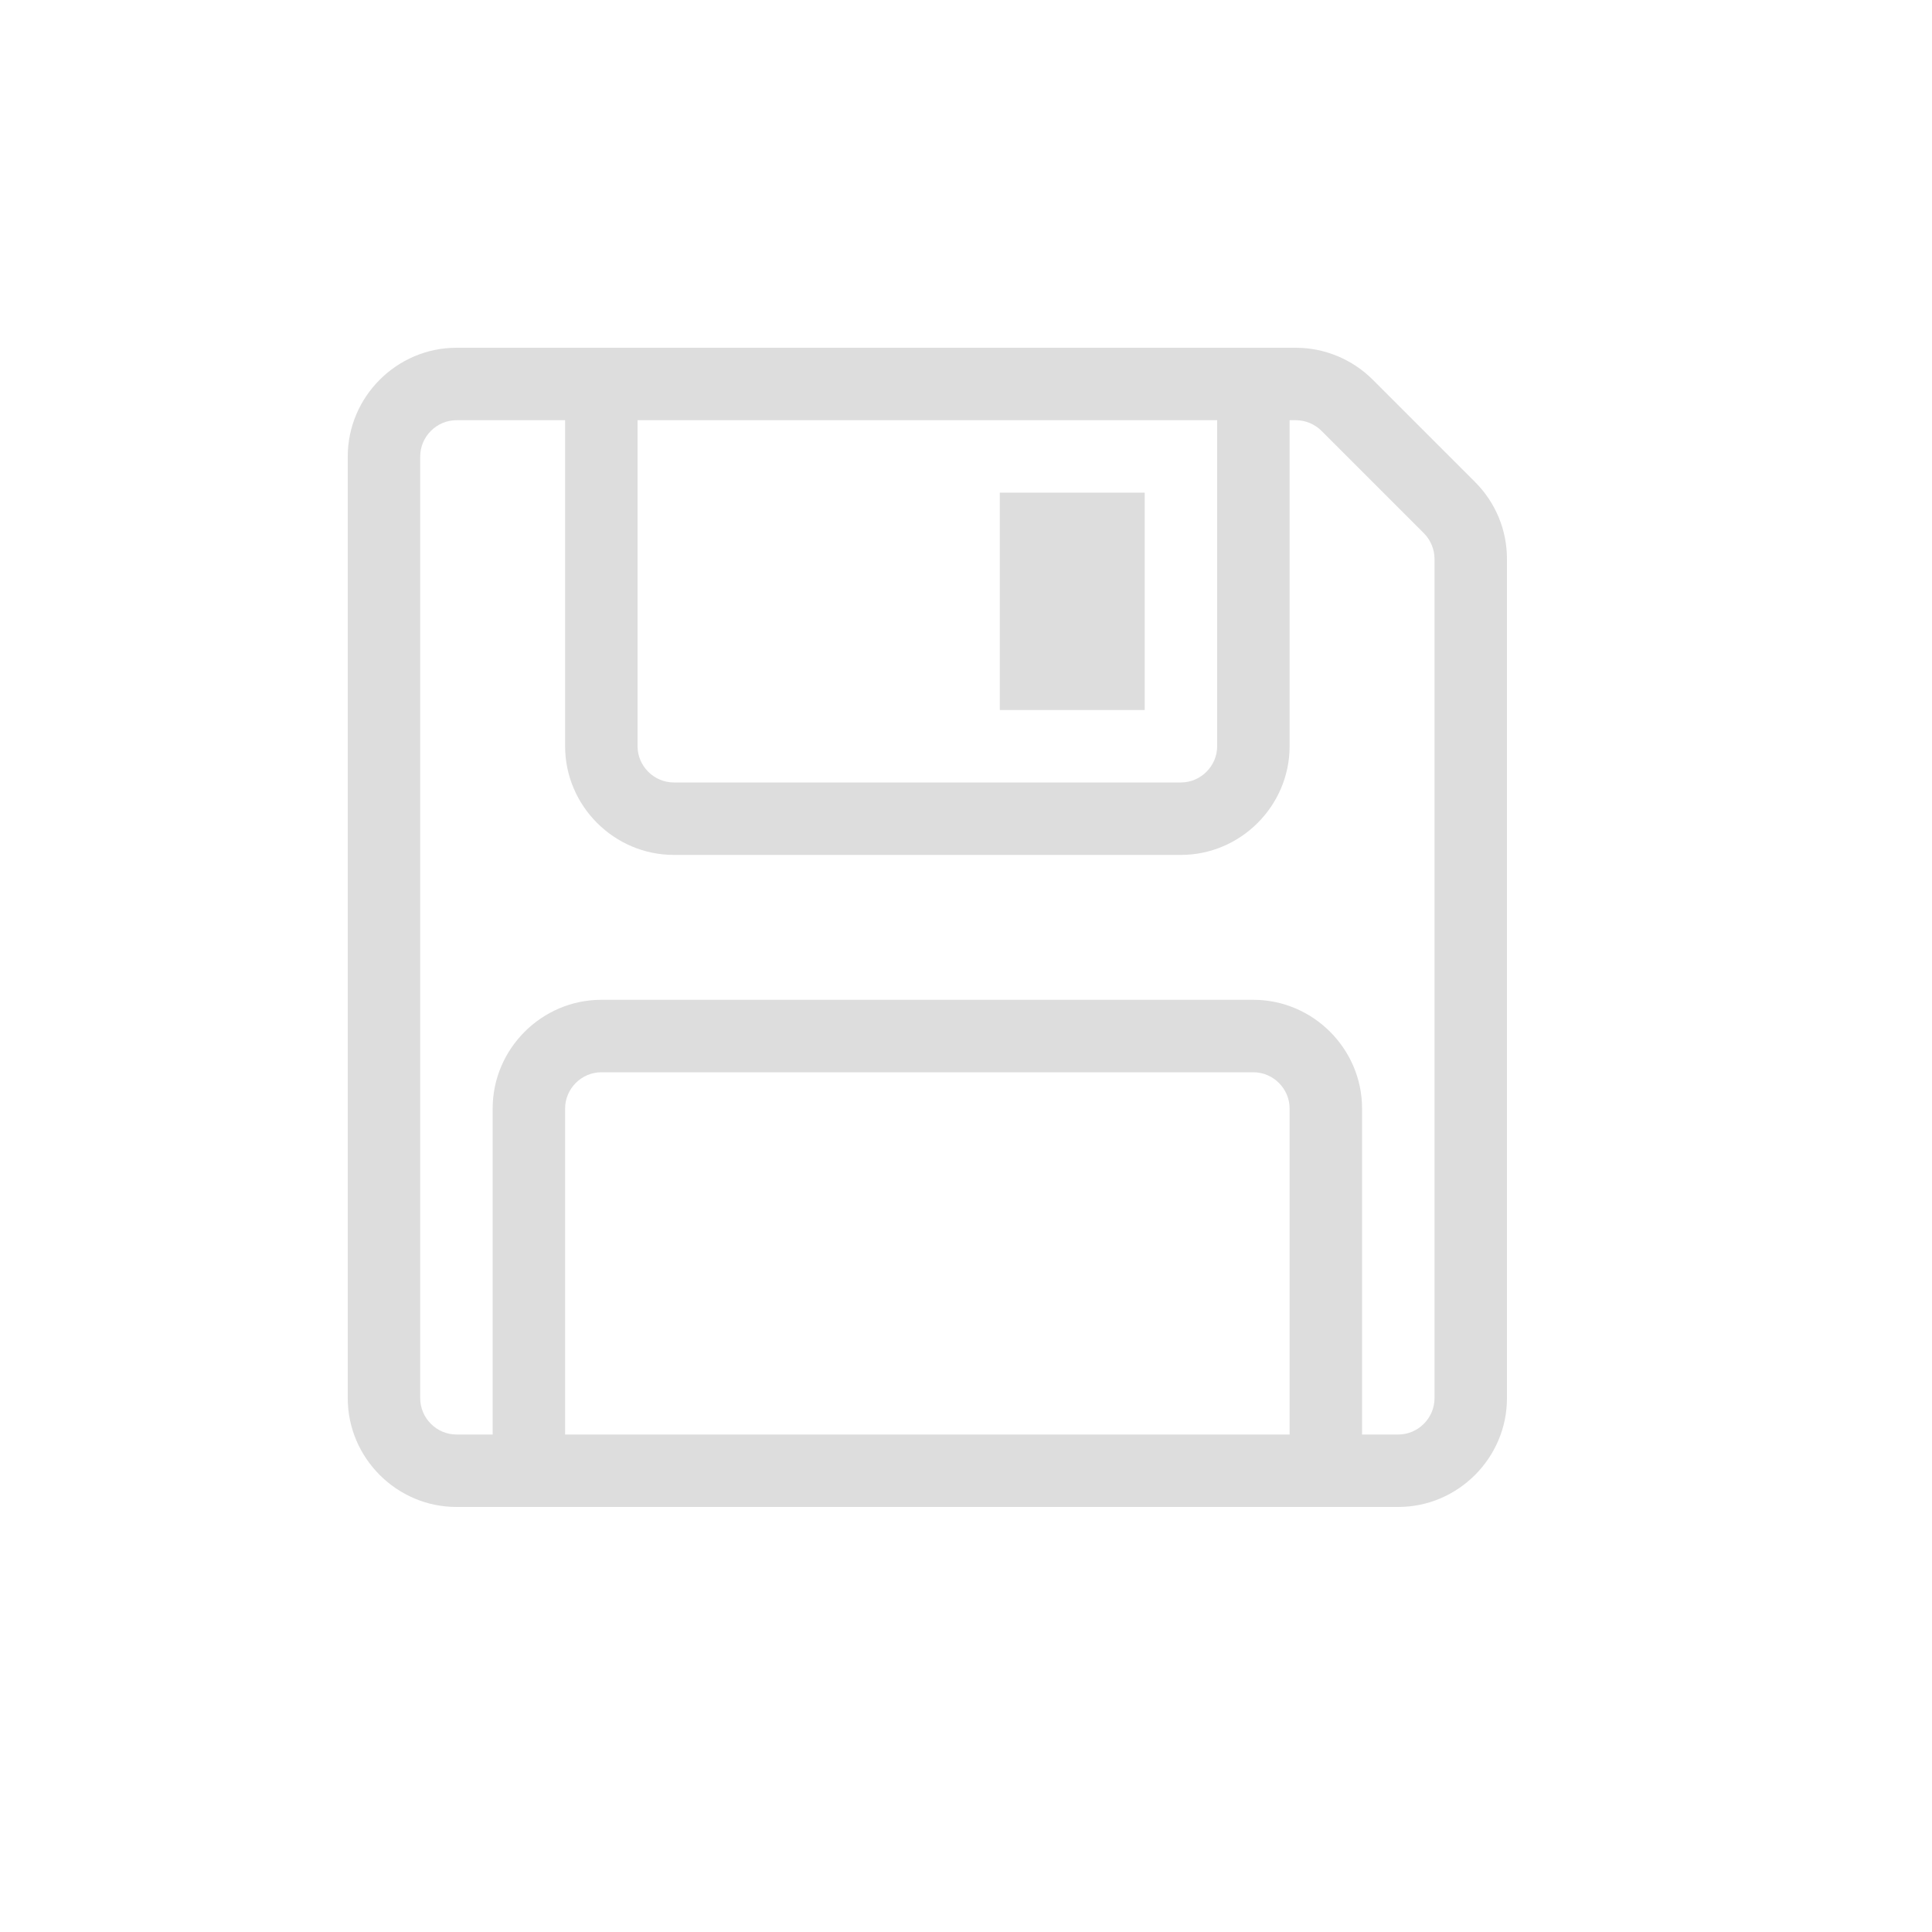
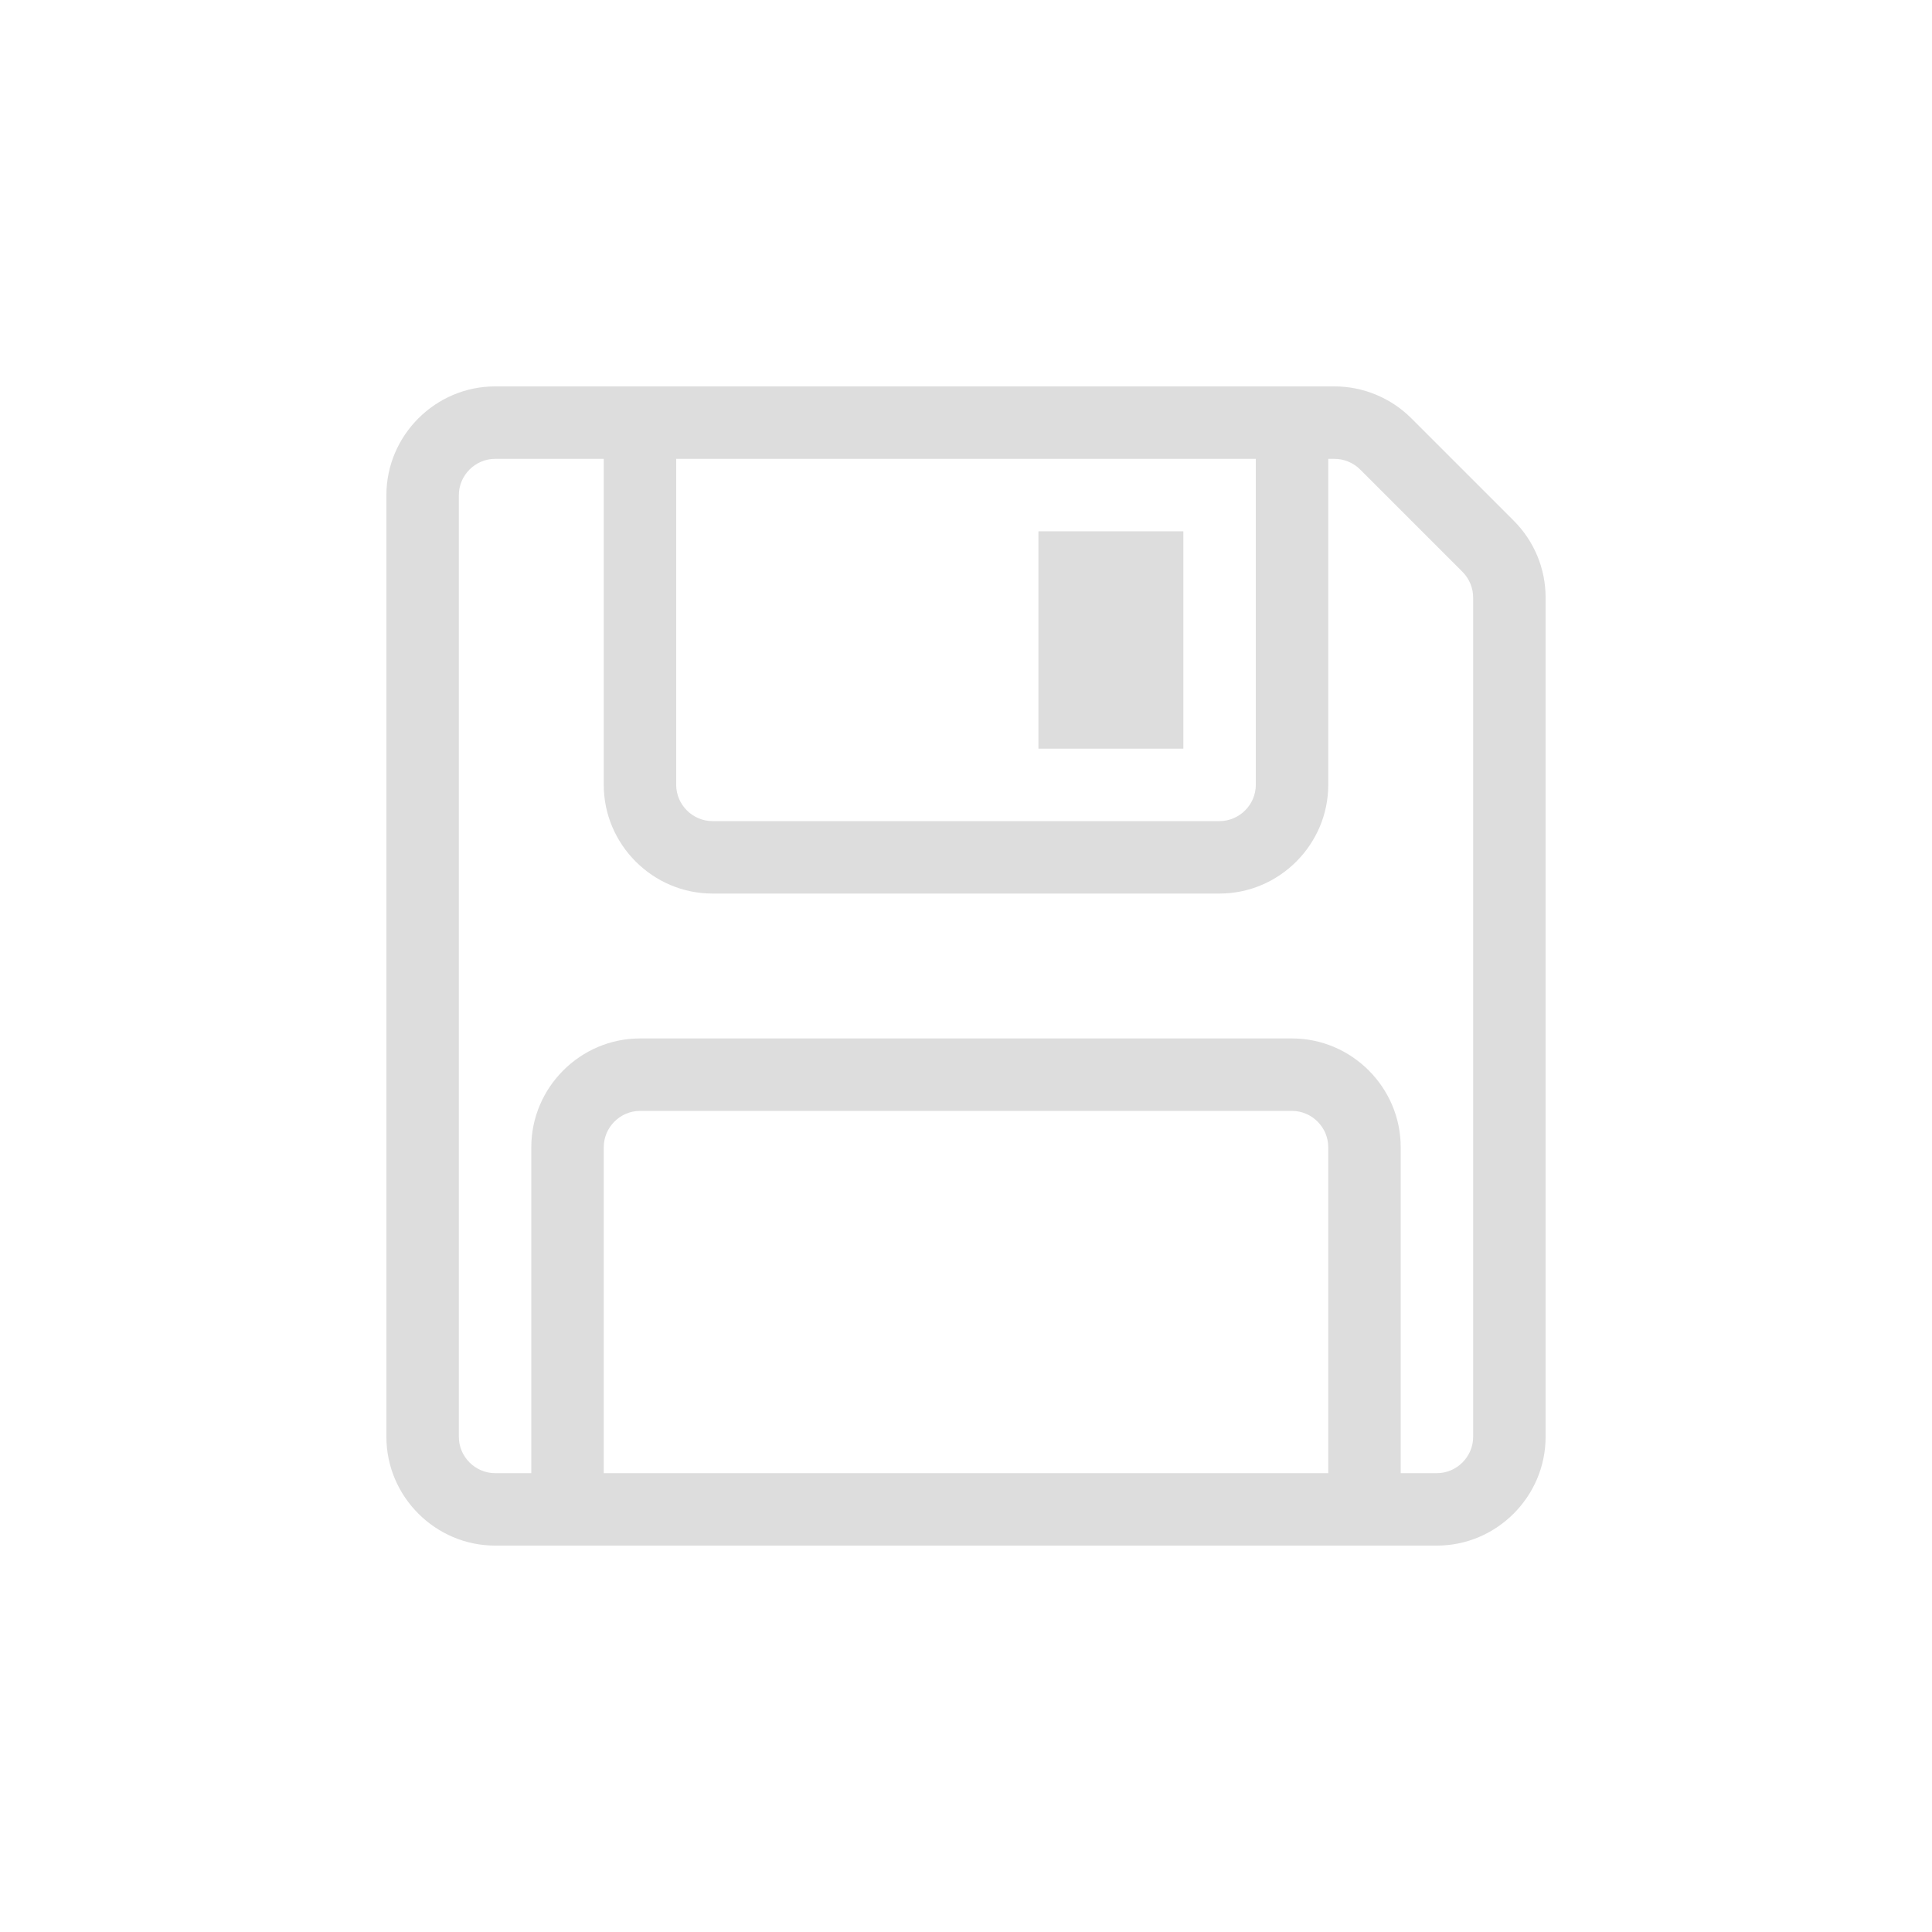
<svg xmlns="http://www.w3.org/2000/svg" width="100%" height="100%" viewBox="0 0 8 8" version="1.1" xml:space="preserve" style="fill-rule:evenodd;clip-rule:evenodd;stroke-linejoin:round;stroke-miterlimit:2;">
-   <g id="floppy">
-     <rect x="4.14" y="2.04" width="0.6" height="0.9" style="fill:#ddd;fill-rule:nonzero;" />
-     <path d="M1.89,1.44l3.476,0c0.119,0 0.234,0.048 0.318,0.132l0.424,0.424c0.085,0.085 0.132,0.199 0.132,0.318l0,3.476c0,0.247 -0.203,0.45 -0.45,0.45l-3.9,0c-0.247,0 -0.45,-0.203 -0.45,-0.45l0,-3.9c0,-0.247 0.203,-0.45 0.45,-0.45m-0.15,0.45l0,3.9c0,0.082 0.068,0.15 0.15,0.15l0.15,0l0,-1.35c0,-0.247 0.203,-0.45 0.45,-0.45l2.7,0c0.247,0 0.45,0.203 0.45,0.45l0,1.35l0.15,0c0.082,0 0.15,-0.068 0.15,-0.15l-0,-3.476c-0,-0.039 -0.016,-0.078 -0.044,-0.106l-0.424,-0.424c-0.028,-0.028 -0.067,-0.044 -0.106,-0.044l-0.026,0l-0,1.35c-0,0.247 -0.203,0.45 -0.45,0.45l-2.1,0c-0.247,0 -0.45,-0.203 -0.45,-0.45l-0,-1.35l-0.45,0c-0.082,0 -0.15,0.068 -0.15,0.15m0.9,1.2c-0,0.082 0.068,0.15 0.15,0.15l2.1,0c0.082,0 0.15,-0.068 0.15,-0.15l-0,-1.35l-2.4,0l-0,1.35Zm-0.3,2.85l3,0l-0,-1.35c-0,-0.082 -0.068,-0.15 -0.15,-0.15l-2.7,0c-0.082,0 -0.15,0.068 -0.15,0.15l-0,1.35Z" style="fill:#ddd;fill-rule:nonzero;" />
+   <g id="floppy" transform="matrix(1,0,0,1,0.16,0.16)">
+     <rect x="4.14" y="2.04" width="0.6" height="0.9" style="fill:rgb(221,221,221);" />
+     <path d="M1.89,1.44L5.366,1.44C5.485,1.44 5.6,1.488 5.684,1.572L6.108,1.996C6.193,2.081 6.24,2.195 6.24,2.314L6.24,5.79C6.24,6.037 6.037,6.24 5.79,6.24L1.89,6.24C1.643,6.24 1.44,6.037 1.44,5.79L1.44,1.89C1.44,1.643 1.643,1.44 1.89,1.44M1.74,1.89L1.74,5.79C1.74,5.872 1.808,5.94 1.89,5.94L2.04,5.94L2.04,4.59C2.04,4.343 2.243,4.14 2.49,4.14L5.19,4.14C5.437,4.14 5.64,4.343 5.64,4.59L5.64,5.94L5.79,5.94C5.872,5.94 5.94,5.872 5.94,5.79L5.94,2.314C5.94,2.275 5.924,2.236 5.896,2.208L5.472,1.784C5.444,1.756 5.405,1.74 5.366,1.74L5.34,1.74L5.34,3.09C5.34,3.337 5.137,3.54 4.89,3.54L2.79,3.54C2.543,3.54 2.34,3.337 2.34,3.09L2.34,1.74L1.89,1.74C1.808,1.74 1.74,1.808 1.74,1.89M2.64,3.09C2.64,3.172 2.708,3.24 2.79,3.24L4.89,3.24C4.972,3.24 5.04,3.172 5.04,3.09L5.04,1.74L2.64,1.74L2.64,3.09ZM2.34,5.94L5.34,5.94L5.34,4.59C5.34,4.508 5.272,4.44 5.19,4.44L2.49,4.44C2.408,4.44 2.34,4.508 2.34,4.59L2.34,5.94Z" style="fill:rgb(221,221,221);fill-rule:nonzero;" />
  </g>
</svg>
